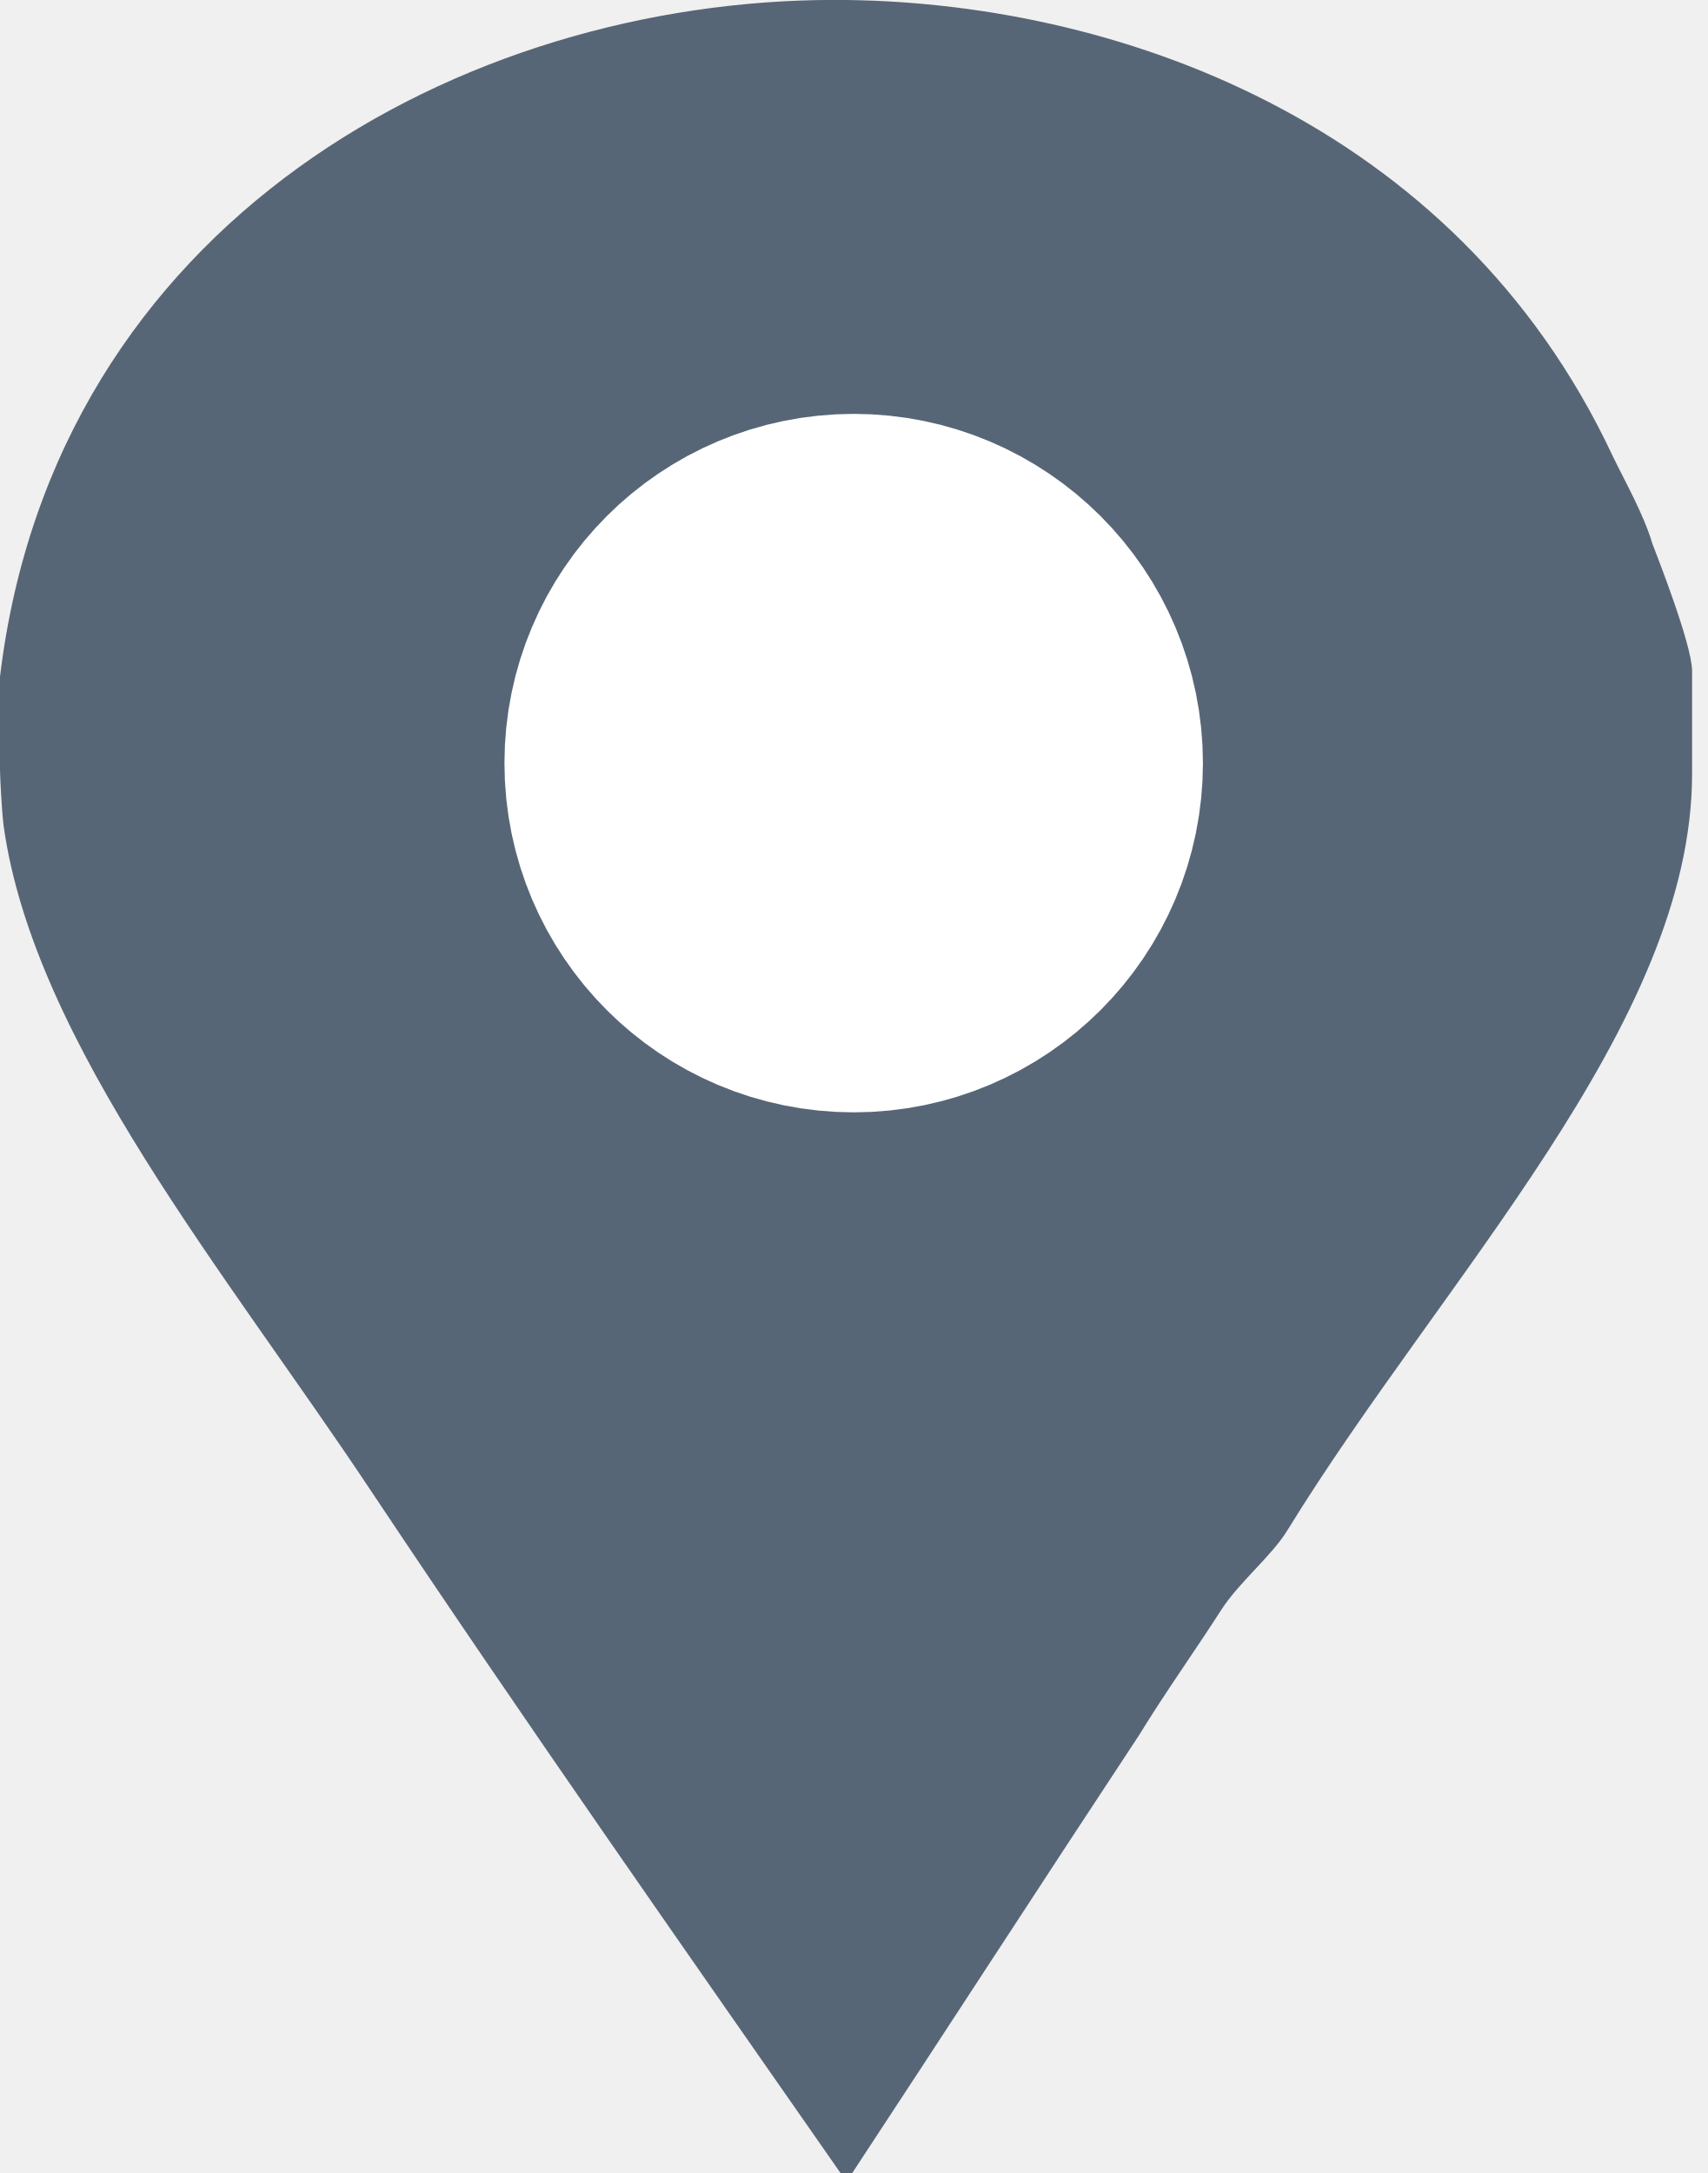
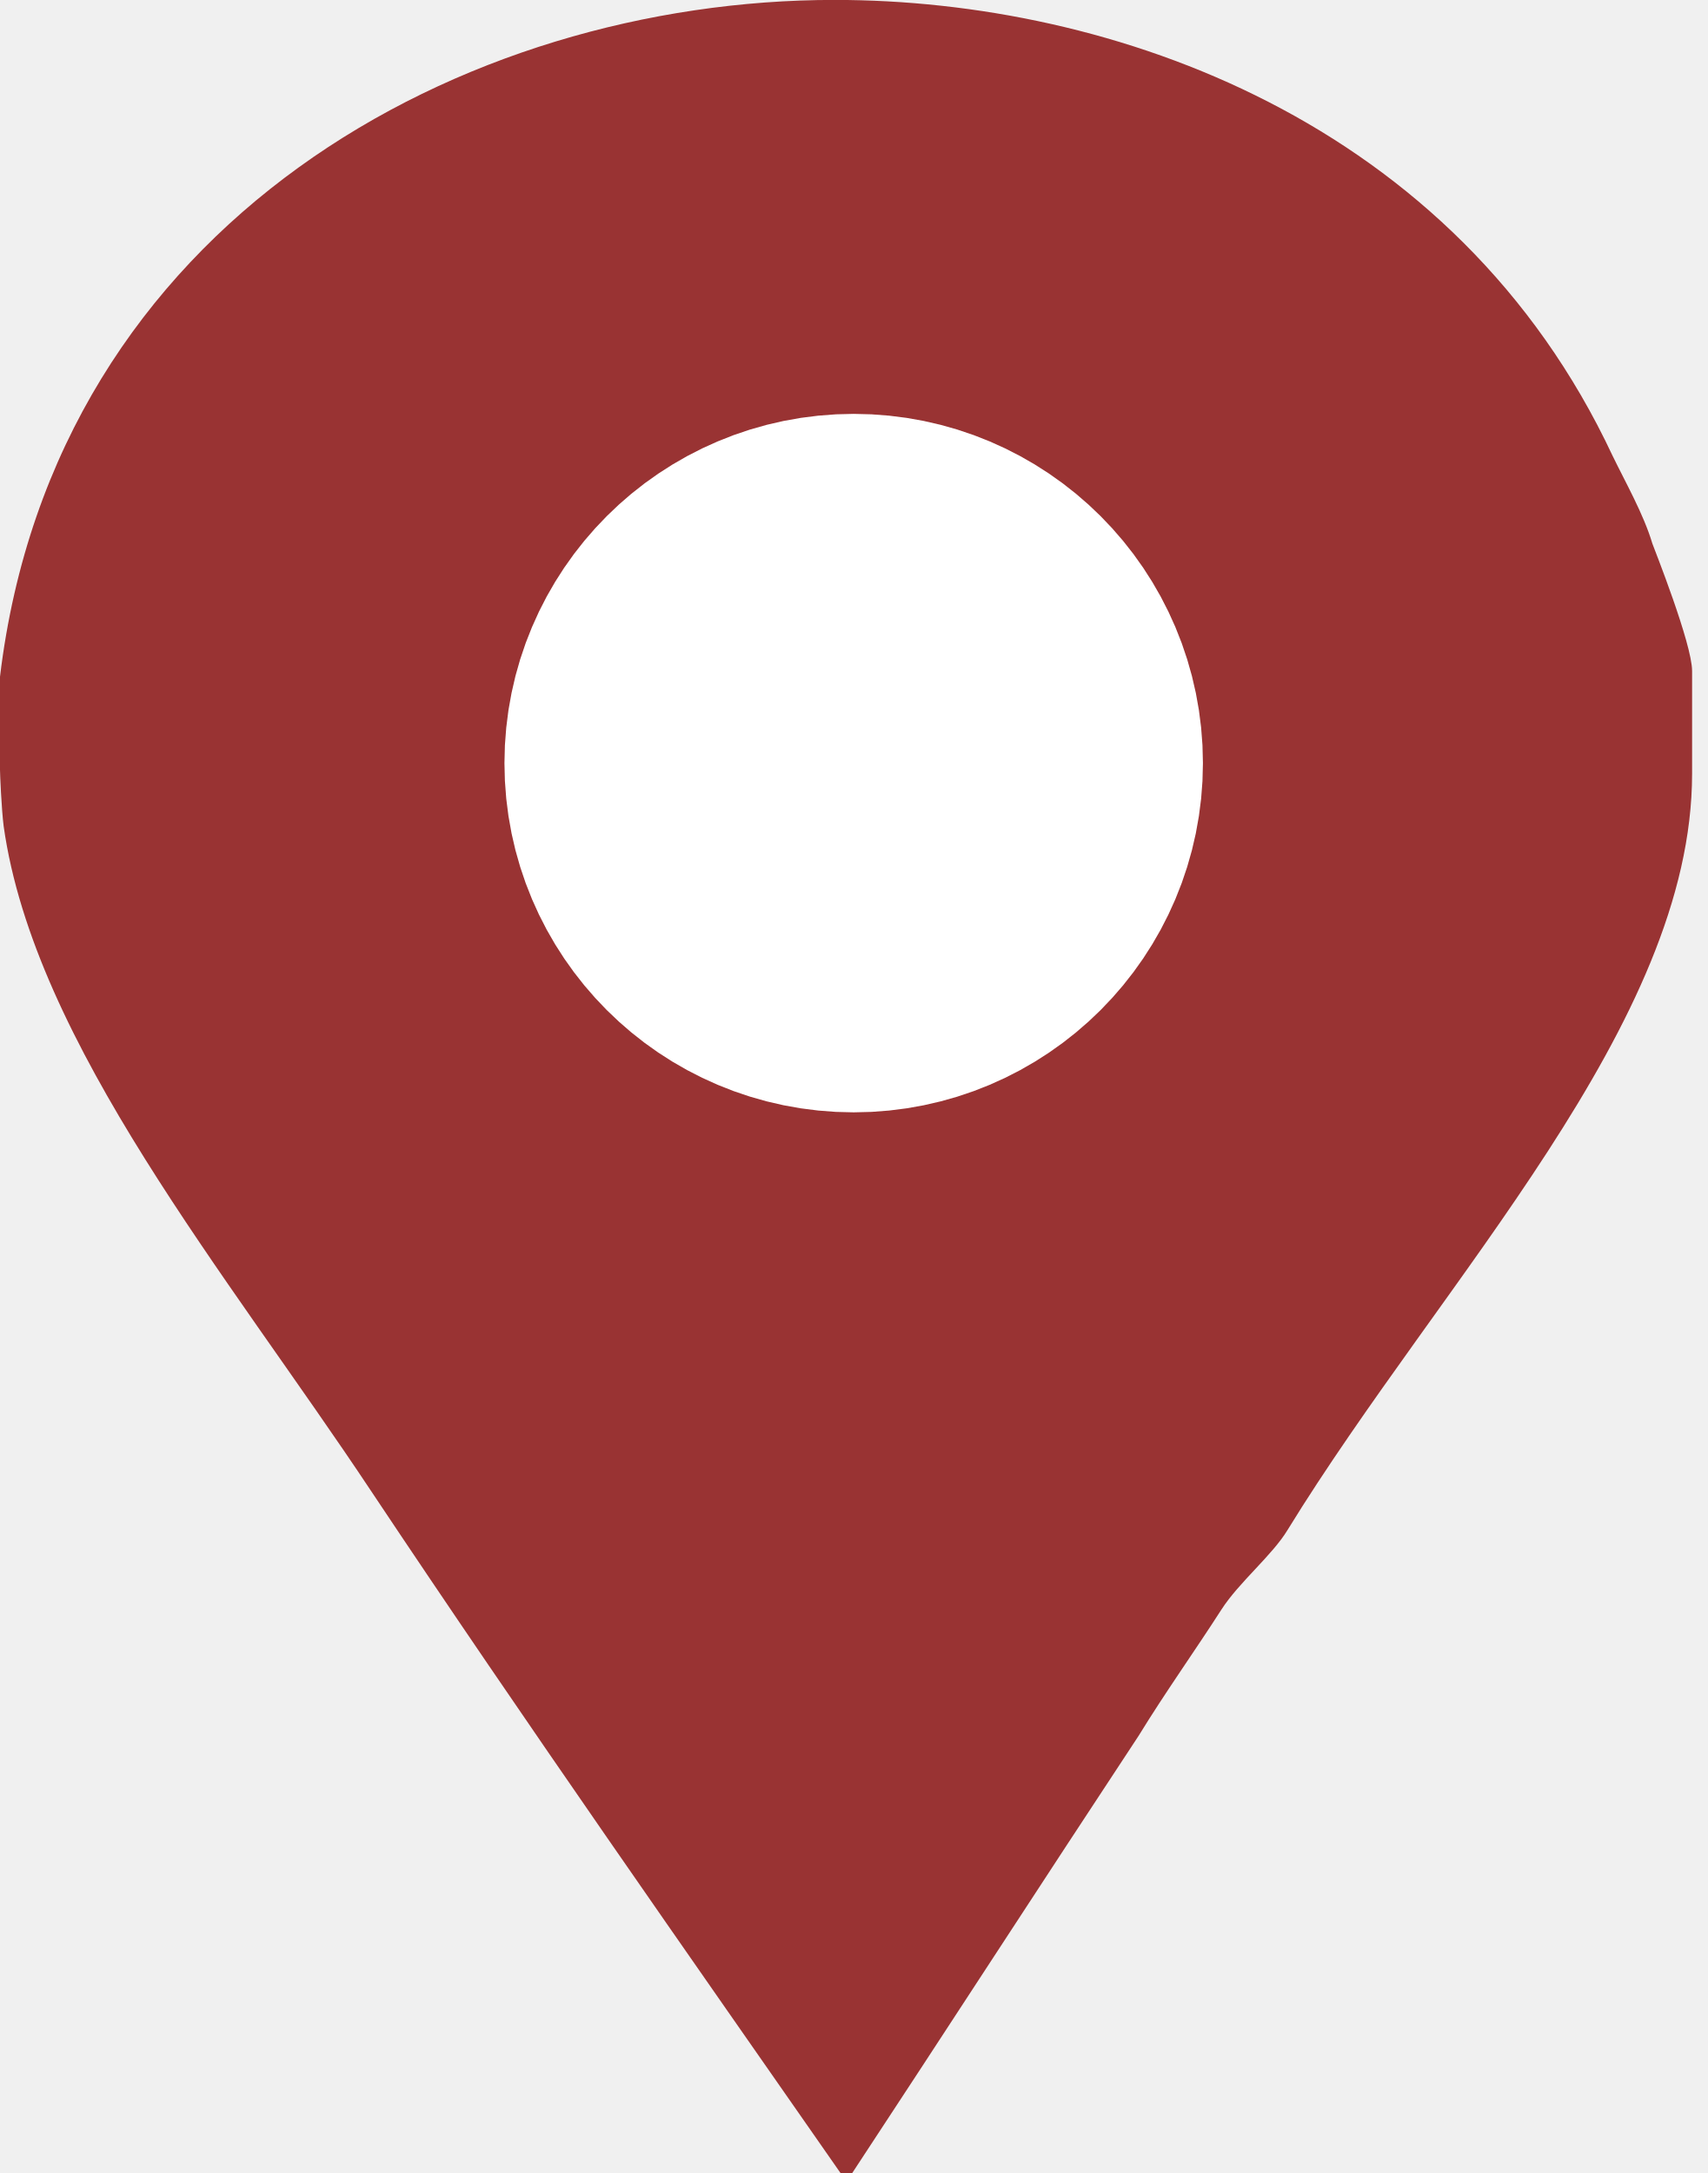
<svg xmlns="http://www.w3.org/2000/svg" width="22" height="28">
  <g>
    <g id="svg_1">
-       <path d="m21.289,6.997c-0.113,-0.375 -0.341,-0.775 -0.511,-1.125c-2.025,-4.323 -6.45,-5.873 -10.023,-5.873c-4.783,0 -10.051,2.849 -10.755,8.721v1.2c0,0.05 0.019,0.5 0.047,0.725c0.394,2.799 2.88,5.773 4.737,8.571c1.998,2.998 4.07,5.948 6.124,8.896c1.266,-1.924 2.528,-3.873 3.765,-5.747c0.337,-0.55 0.729,-1.1 1.066,-1.625c0.225,-0.35 0.655,-0.699 0.851,-1.024c1.997,-3.248 5.213,-6.522 5.213,-9.746v-1.324c0,-0.35 -0.488,-1.574 -0.515,-1.649zm-10.447,6.023c-1.406,0 -2.945,-0.624 -3.705,-2.349c-0.113,-0.275 -0.104,-0.825 -0.104,-0.875v-0.775c0,-2.199 2.102,-3.198 3.93,-3.198c2.251,0 3.992,1.6 3.992,3.599c0,1.999 -1.862,3.598 -4.113,3.598z" fill="#576676" />
+       <path id="svg_19" fill="#993333" d="m21.289,6.997c-0.113,-0.375 -0.341,-0.775 -0.511,-1.125c-2.025,-4.323 -6.45,-5.873 -10.023,-5.873c-4.783,0 -10.051,2.849 -10.755,8.721v1.2c0,0.05 0.019,0.5 0.047,0.725c0.394,2.799 2.88,5.773 4.737,8.571c1.998,2.998 4.07,5.948 6.124,8.896c1.266,-1.924 2.528,-3.873 3.765,-5.748c0.337,-0.55 0.729,-1.1 1.066,-1.625c0.225,-0.35 0.655,-0.699 0.851,-1.024c1.997,-3.248 5.213,-6.522 5.213,-9.746v-1.324c0,-0.35 -0.488,-1.574 -0.515,-1.649l0,0zm-10.446,6.023c-1.406,0 -2.945,-0.624 -3.705,-2.349c-0.113,-0.275 -0.104,-0.825 -0.104,-0.875v-0.775c0,-2.199 2.102,-3.198 3.93,-3.198c2.251,0 3.992,1.6 3.992,3.599c0,1.999 -1.862,3.598 -4.113,3.598z" />
    </g>
    <g id="svg_2" />
    <g id="svg_3" />
    <g id="svg_4" />
    <g id="svg_5" />
    <g id="svg_6" />
    <g id="svg_7" />
    <g id="svg_8" />
    <g id="svg_9" />
    <g id="svg_10" />
    <g id="svg_11" />
    <g id="svg_12" />
    <g id="svg_13" />
    <g id="svg_14" />
    <g id="svg_15" />
    <g id="svg_16" />
-     <circle id="svg_17" r="2" cy="9.833" cx="11" stroke-width="5" stroke="#ffffff" fill="#ffffff" />
+     <circle fill="#ffffff" stroke="#ffffff" stroke-width="5" cx="11" cy="9.833" r="2" id="svg_17" />
  </g>
</svg>
